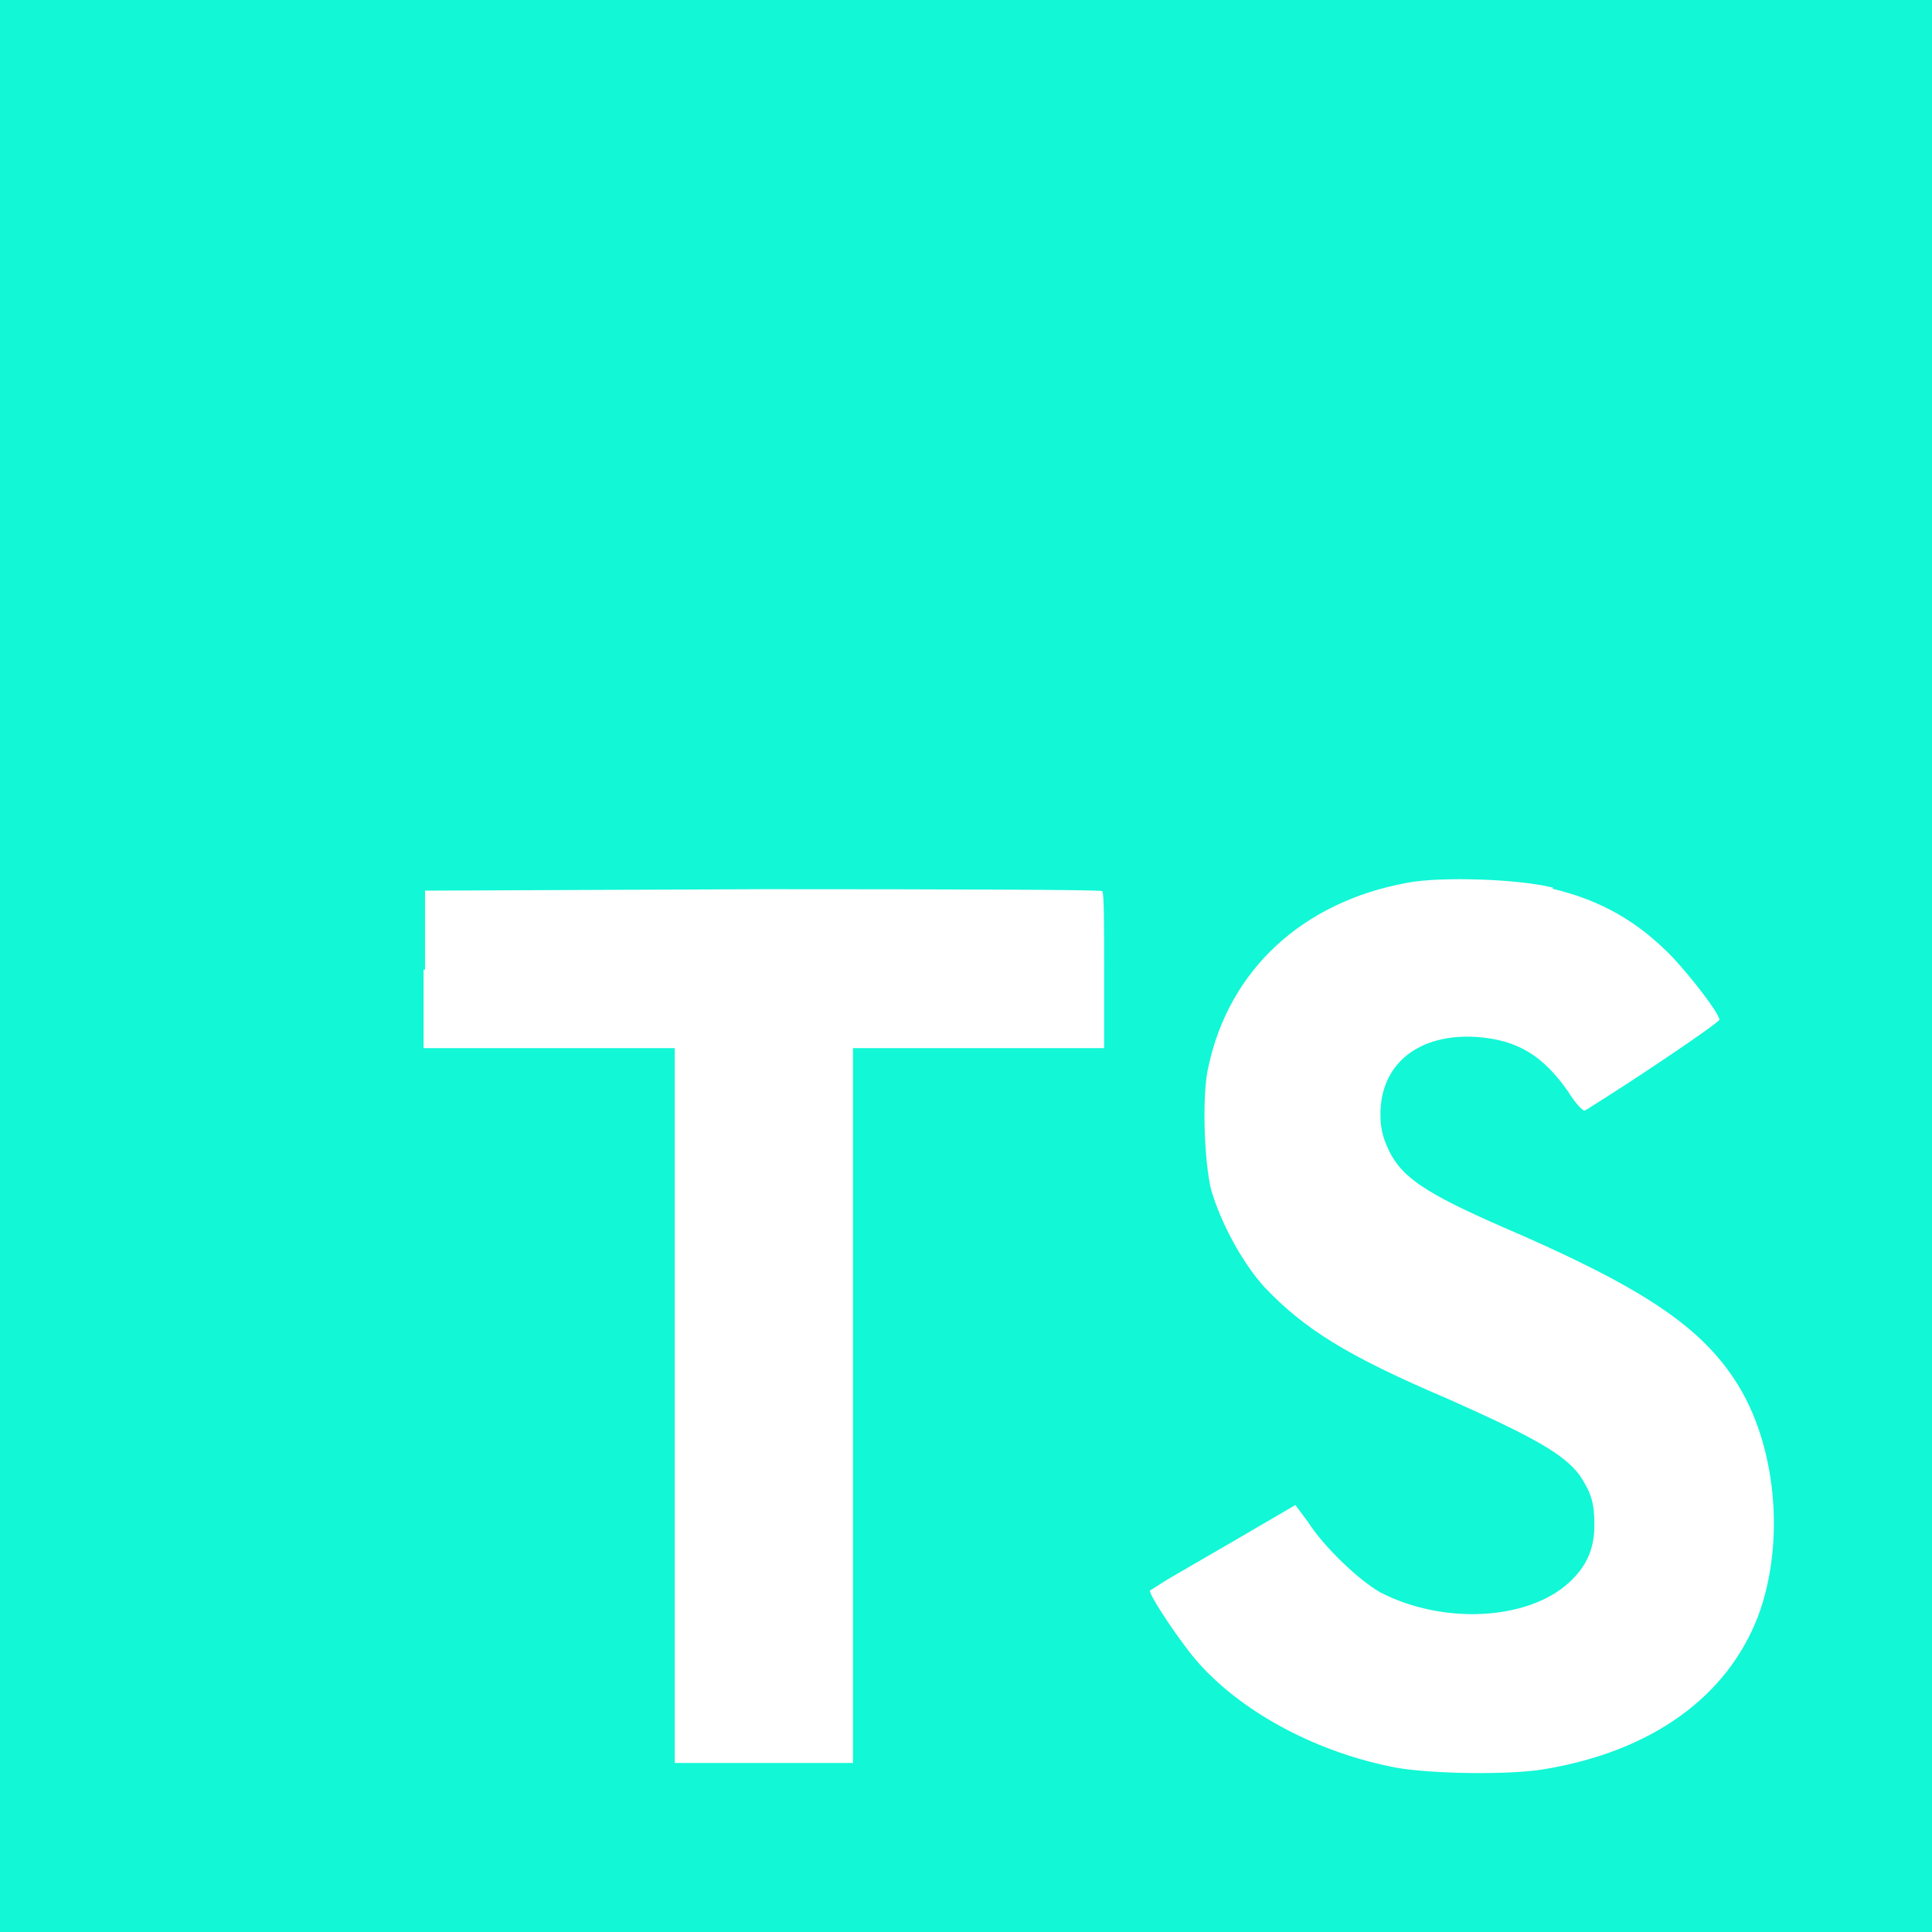
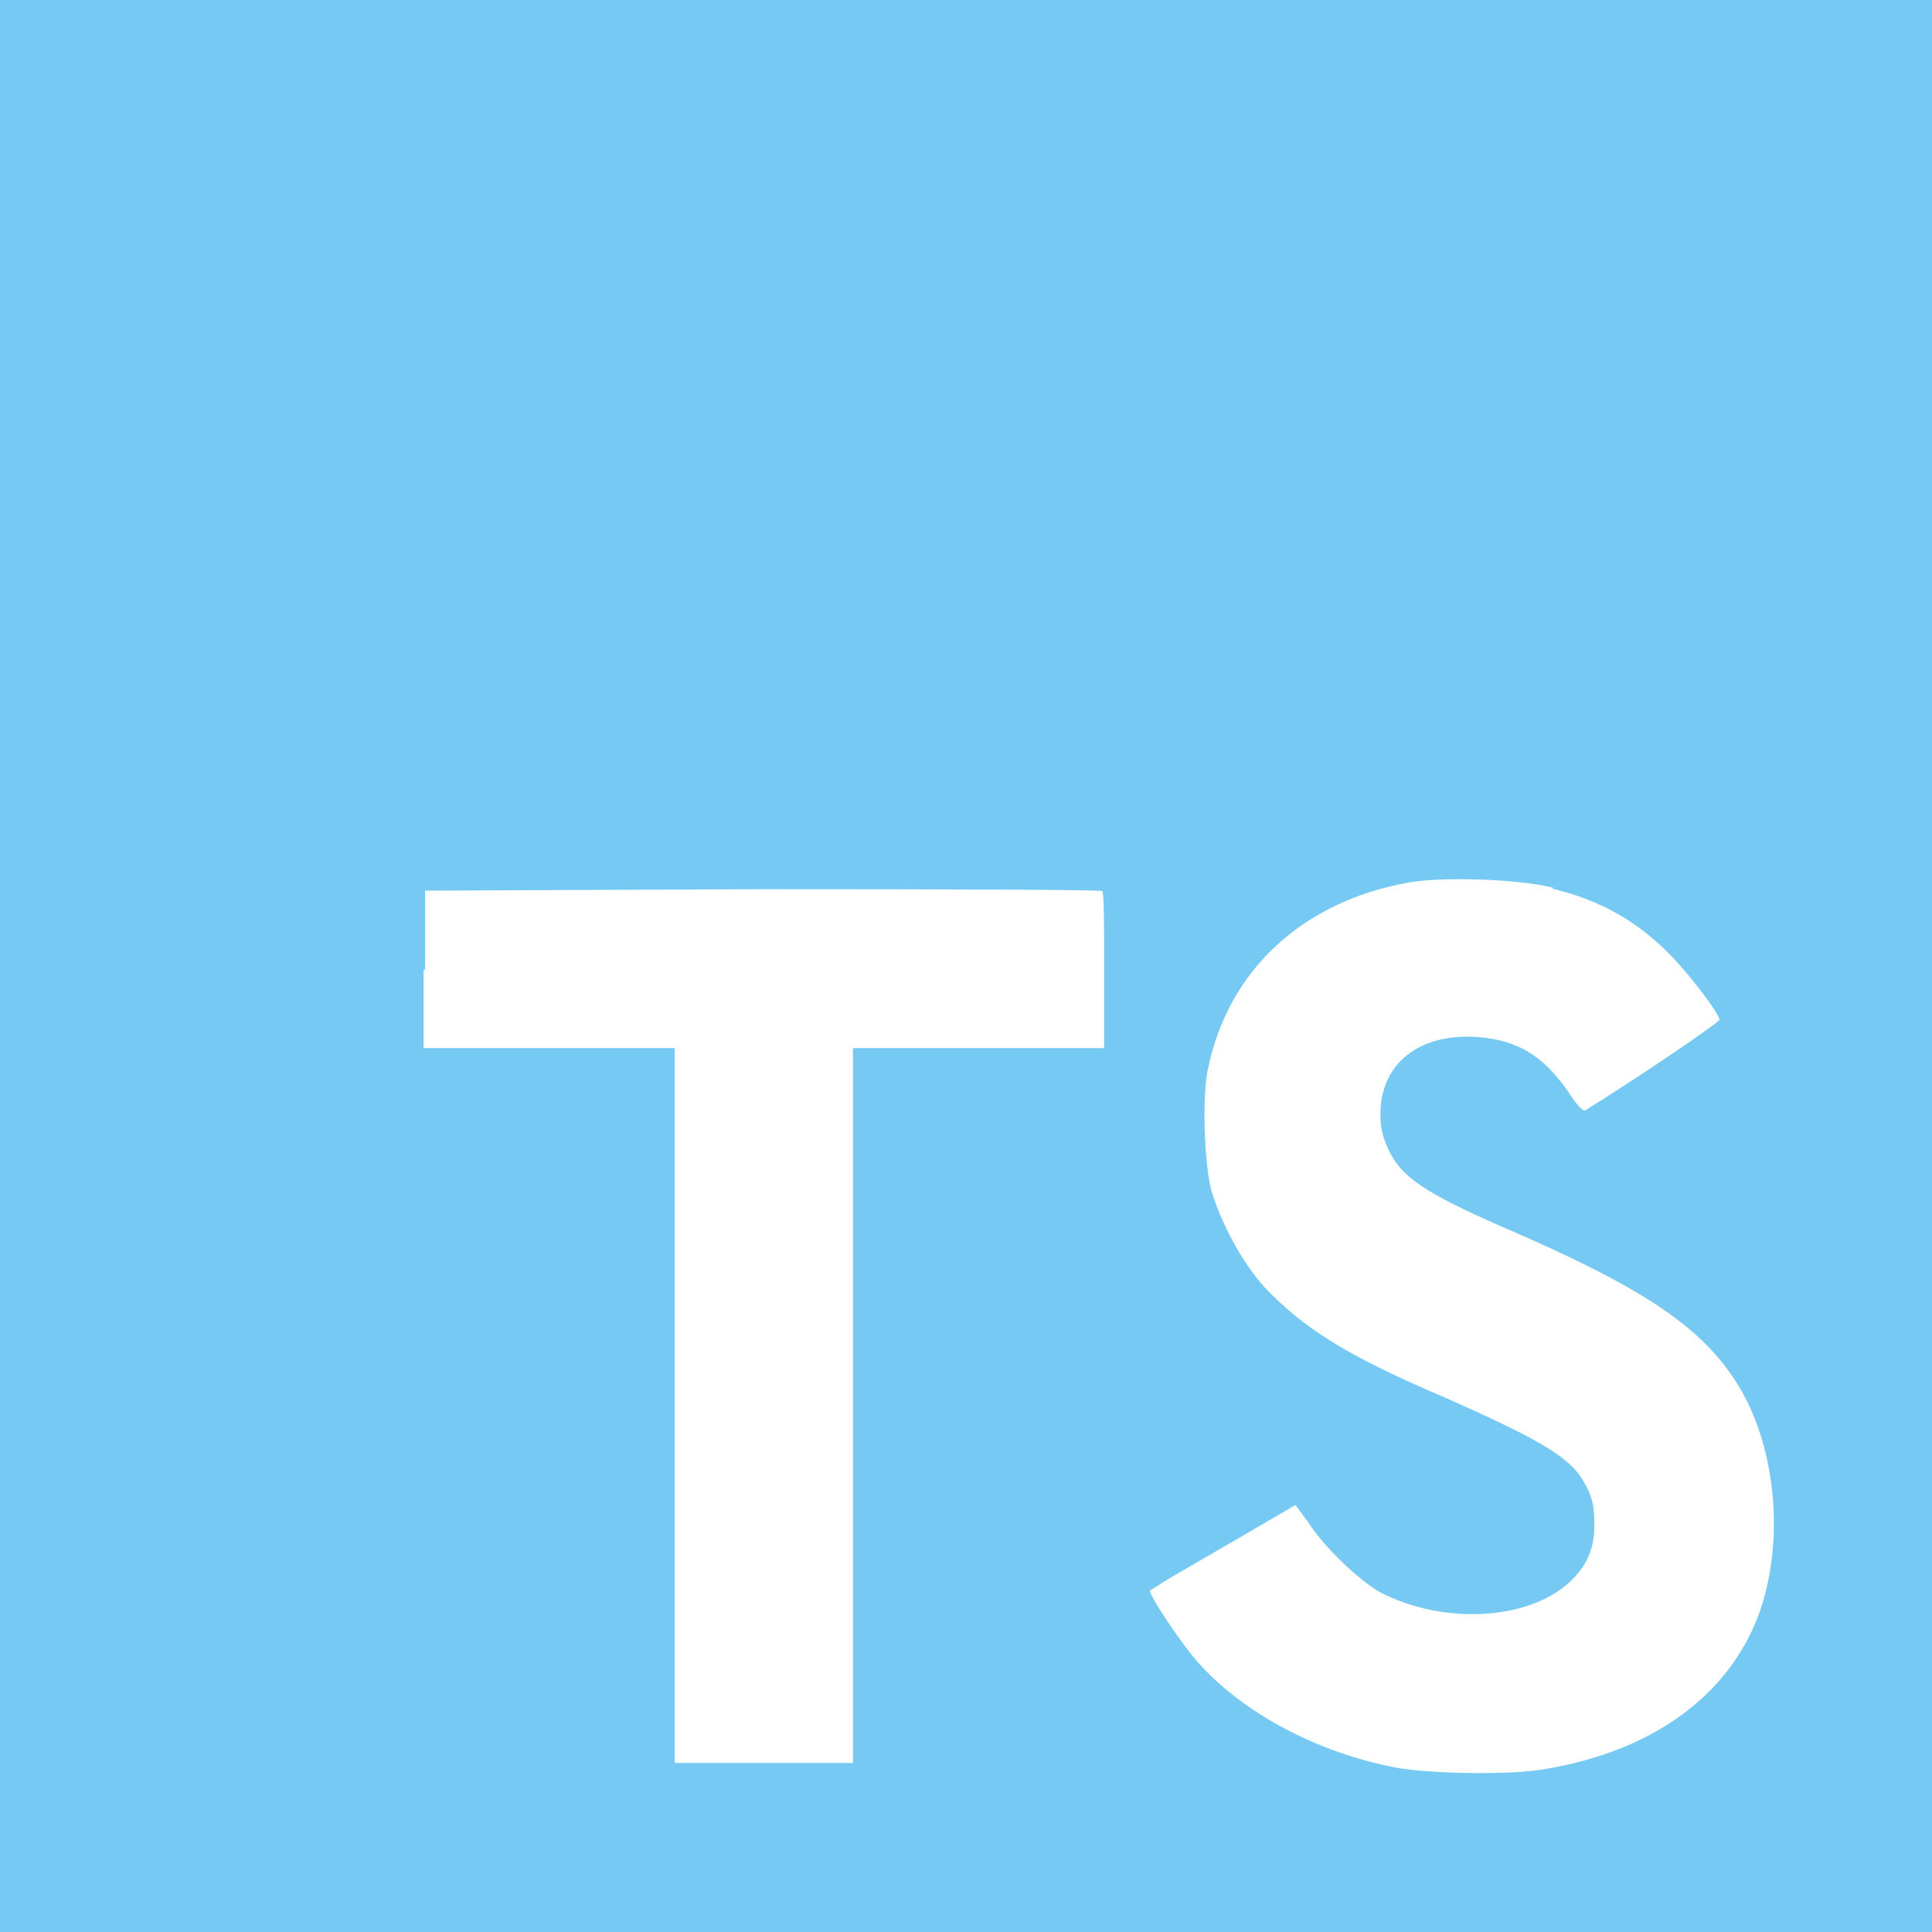
<svg xmlns="http://www.w3.org/2000/svg" width="86" height="86" viewBox="0 0 86 86" fill="none">
-   <path fill-rule="evenodd" clip-rule="evenodd" d="M0 0V43V86H86V0H0ZM18.855 46.655V43.151L18.92 43.172V39.646L33.97 39.581C42.248 39.581 49.063 39.603 49.063 39.667C49.149 39.711 49.149 41.28 49.149 43.215V46.655H37.969V78.475H30.035V46.655H18.855ZM74.476 42.635C72.971 41.065 71.294 40.076 69.101 39.56L69.144 39.517C67.66 39.13 64.113 39.001 62.608 39.302C57.964 40.162 54.718 43.172 53.793 47.472C53.492 48.697 53.599 51.751 53.922 52.998C54.352 54.438 55.276 56.179 56.287 57.297C58.05 59.147 59.942 60.35 64.392 62.242C68.263 63.962 69.638 64.737 70.326 65.683C70.821 66.435 70.972 66.886 70.972 67.876C70.972 68.951 70.627 69.725 69.832 70.456C67.983 72.132 64.242 72.326 61.447 70.885C60.523 70.37 58.931 68.865 58.222 67.746L57.663 66.994L55.233 68.413L52.008 70.284L51.191 70.799C51.105 70.95 52.632 73.251 53.428 74.111C55.449 76.325 58.738 78.045 62.178 78.69C63.791 78.969 67.231 79.013 68.736 78.754C73.53 77.959 76.884 75.529 78.26 71.939C79.486 68.65 79.077 64.263 77.249 61.468C75.637 58.974 72.971 57.233 66.822 54.589C63.489 53.127 62.414 52.417 61.834 51.234C61.576 50.675 61.447 50.288 61.447 49.6C61.447 47.343 63.167 45.989 65.747 46.16C67.531 46.289 68.671 46.977 69.789 48.569C70.133 49.127 70.477 49.493 70.563 49.428C72.82 48.031 76.54 45.516 76.54 45.386C76.454 44.999 75.272 43.495 74.476 42.635Z" fill="#12F7D6" />
+   <path fill-rule="evenodd" clip-rule="evenodd" d="M0 0V43V86H86V0H0ZM18.855 46.655V43.151L18.92 43.172V39.646L33.97 39.581C42.248 39.581 49.063 39.603 49.063 39.667C49.149 39.711 49.149 41.28 49.149 43.215V46.655H37.969V78.475H30.035V46.655H18.855ZM74.476 42.635C72.971 41.065 71.294 40.076 69.101 39.56L69.144 39.517C67.66 39.13 64.113 39.001 62.608 39.302C57.964 40.162 54.718 43.172 53.793 47.472C53.492 48.697 53.599 51.751 53.922 52.998C54.352 54.438 55.276 56.179 56.287 57.297C58.05 59.147 59.942 60.35 64.392 62.242C68.263 63.962 69.638 64.737 70.326 65.683C70.821 66.435 70.972 66.886 70.972 67.876C70.972 68.951 70.627 69.725 69.832 70.456C67.983 72.132 64.242 72.326 61.447 70.885C60.523 70.37 58.931 68.865 58.222 67.746L57.663 66.994L55.233 68.413L52.008 70.284L51.191 70.799C51.105 70.95 52.632 73.251 53.428 74.111C55.449 76.325 58.738 78.045 62.178 78.69C63.791 78.969 67.231 79.013 68.736 78.754C73.53 77.959 76.884 75.529 78.26 71.939C79.486 68.65 79.077 64.263 77.249 61.468C75.637 58.974 72.971 57.233 66.822 54.589C63.489 53.127 62.414 52.417 61.834 51.234C61.576 50.675 61.447 50.288 61.447 49.6C61.447 47.343 63.167 45.989 65.747 46.16C67.531 46.289 68.671 46.977 69.789 48.569C70.133 49.127 70.477 49.493 70.563 49.428C72.82 48.031 76.54 45.516 76.54 45.386C76.454 44.999 75.272 43.495 74.476 42.635Z" fill="#75C9F2" />
</svg>
